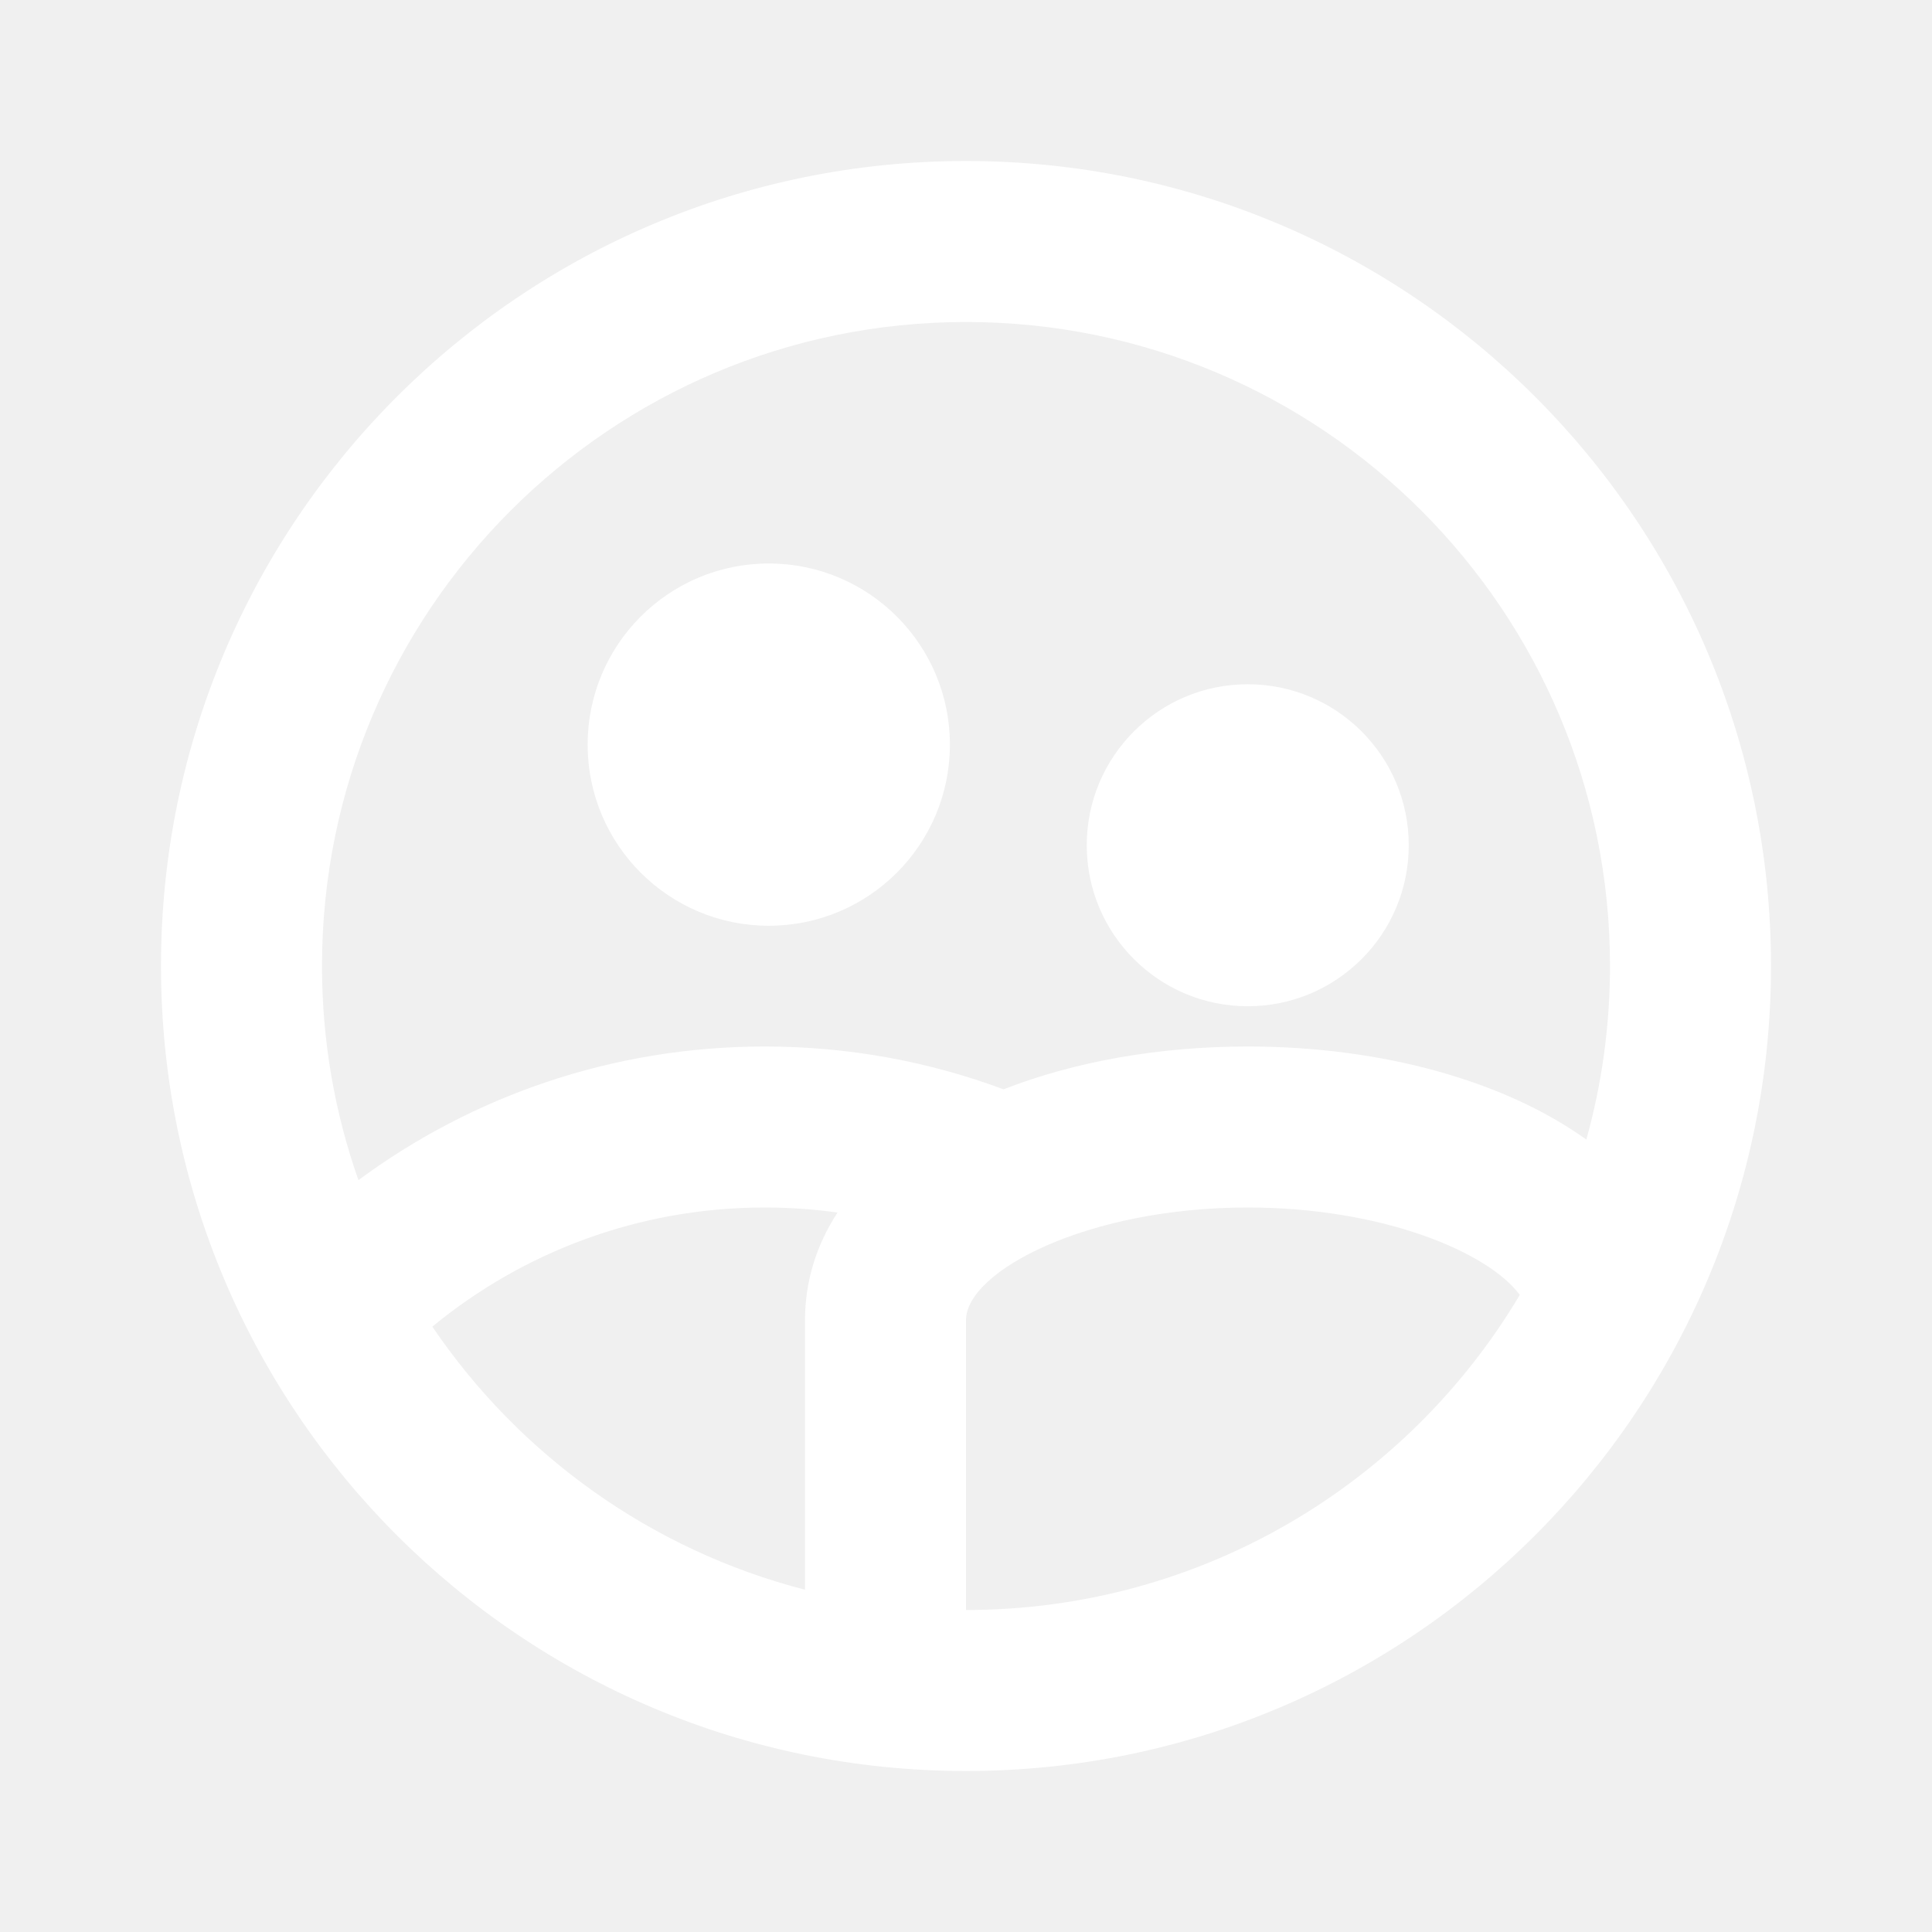
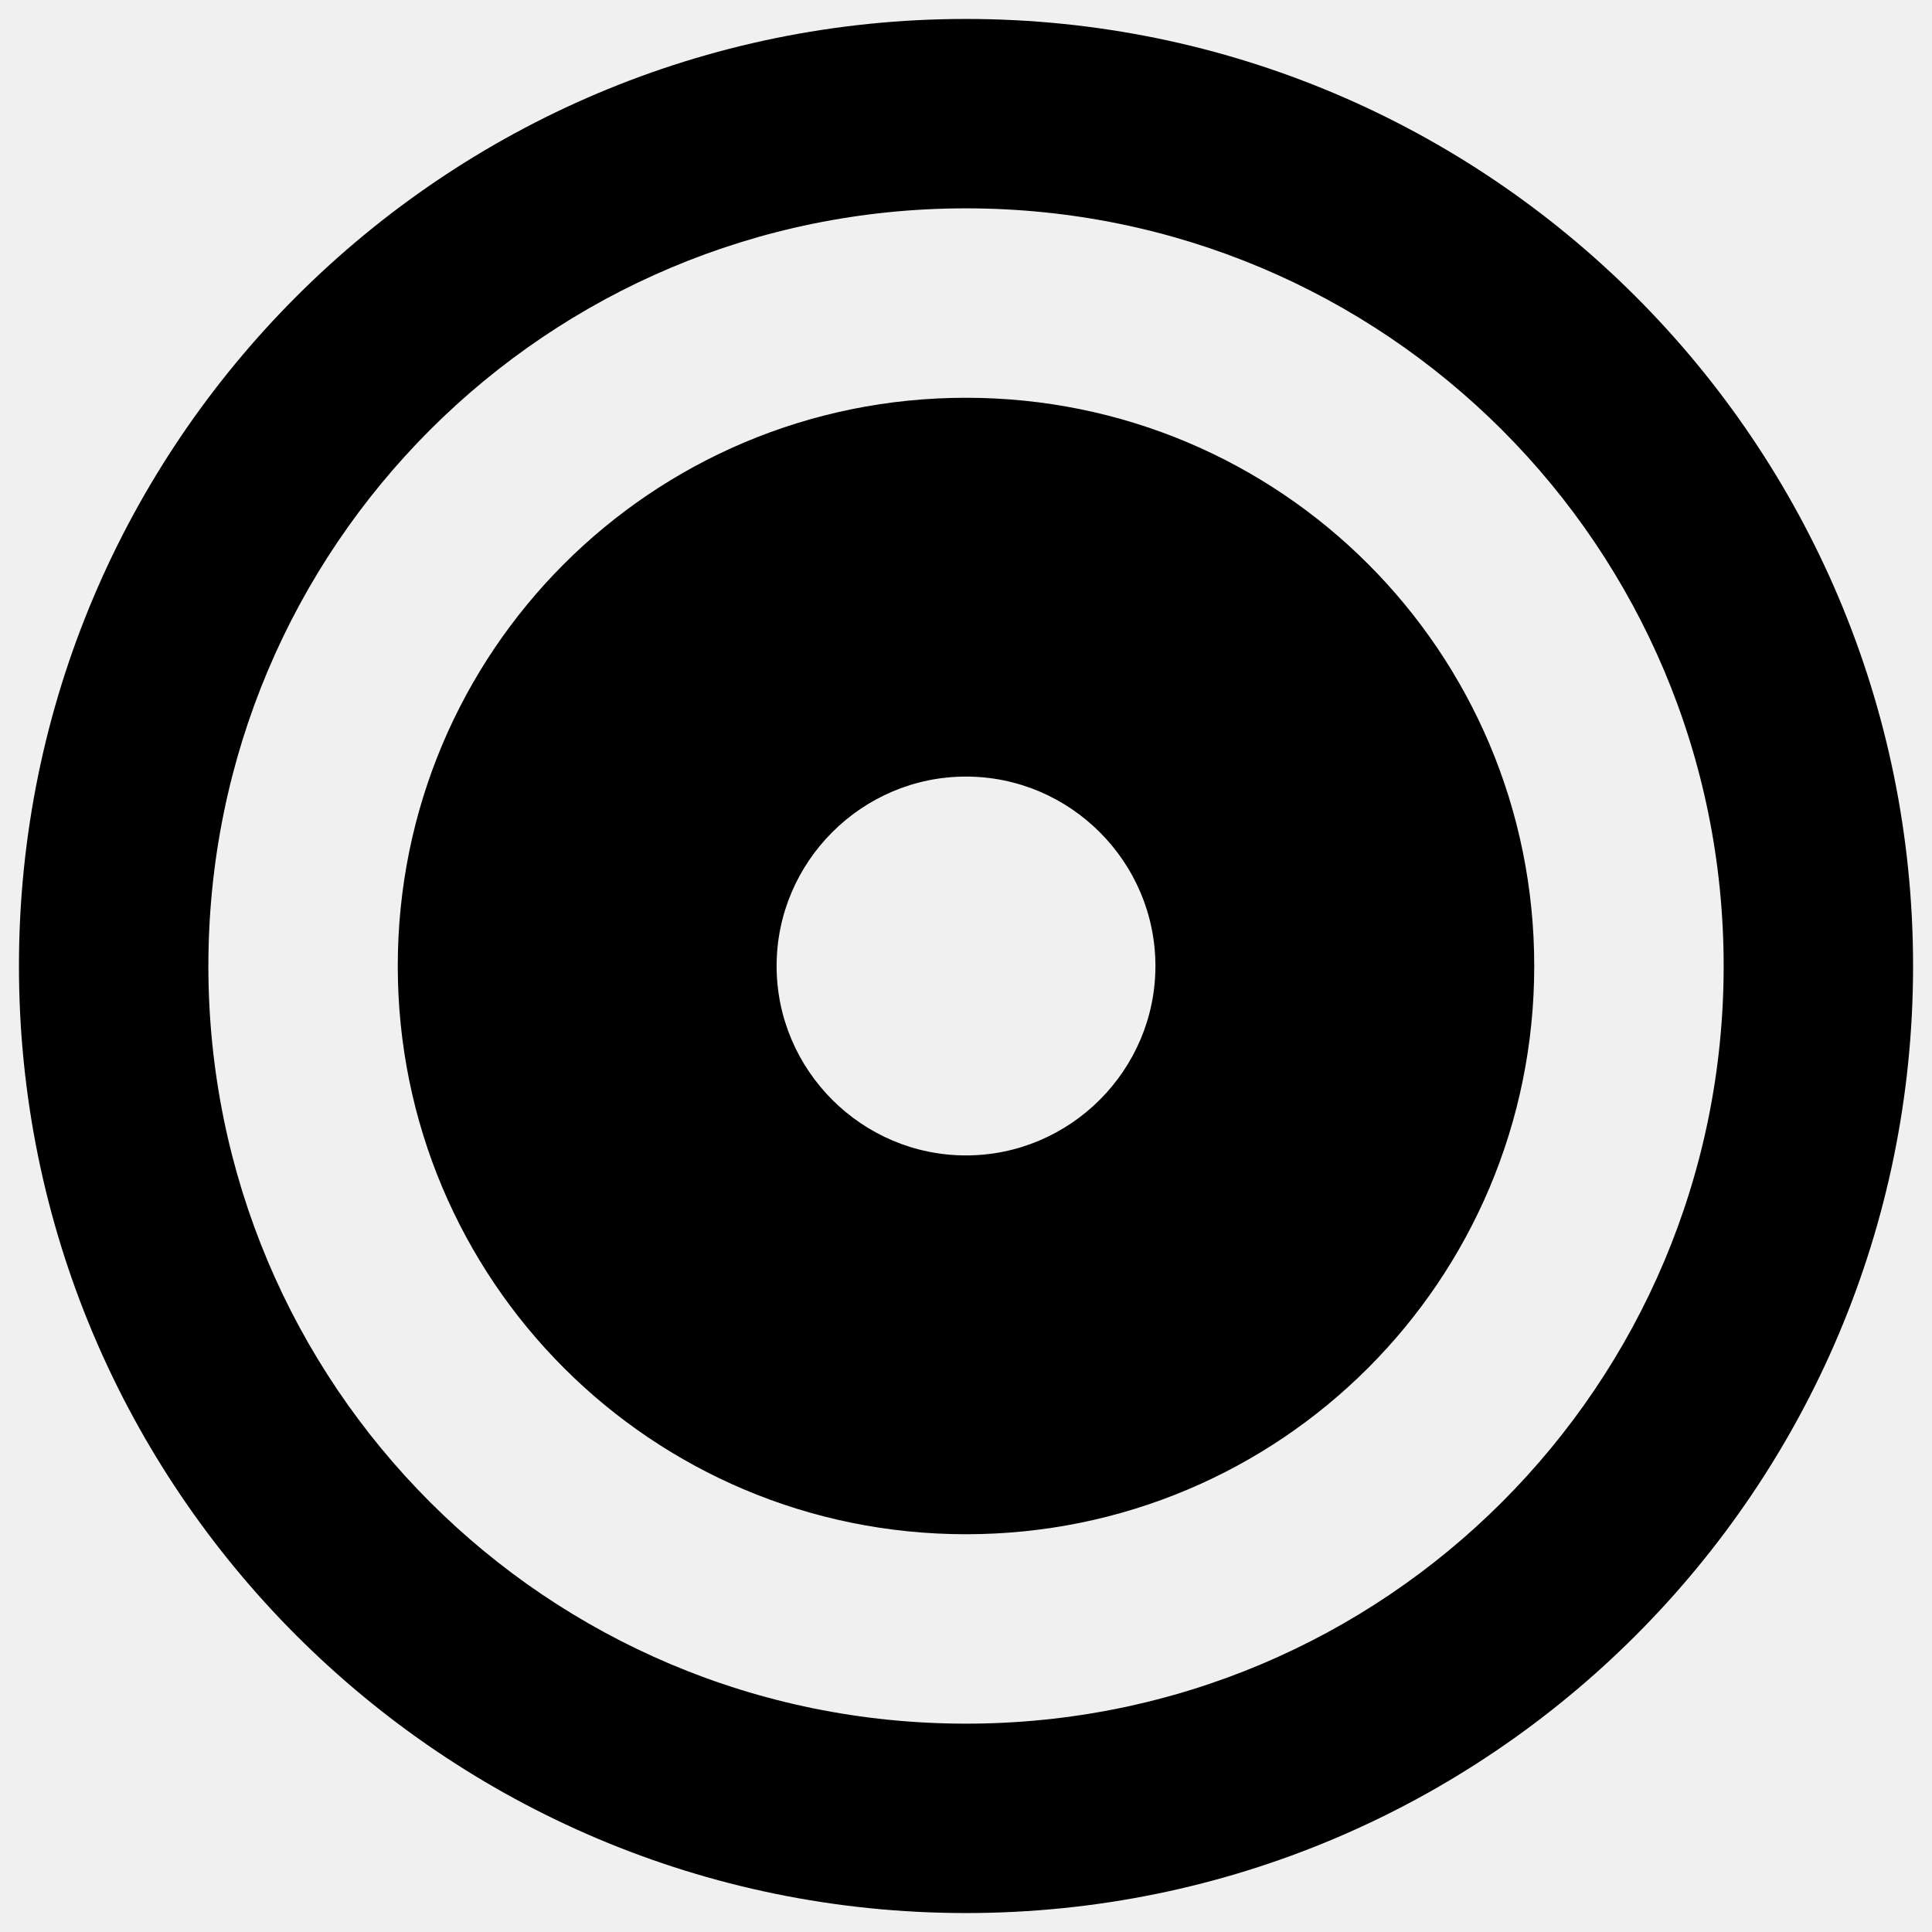
- <svg xmlns="http://www.w3.org/2000/svg" width="36" height="36" viewBox="0 0 36 36" fill="none">
-   <path d="M14.325 17.25C12.461 17.25 10.95 15.739 10.95 13.875C10.95 12.011 12.461 10.5 14.325 10.5C16.189 10.5 17.7 12.011 17.7 13.875C17.7 15.739 16.189 17.25 14.325 17.25ZM15 29.622V24.6C15 23.867 15.216 23.194 15.606 22.594C15.163 22.532 14.71 22.5 14.25 22.5C11.898 22.5 9.741 23.333 8.056 24.72C9.674 27.108 12.129 28.883 15 29.622ZM6.679 21.99C8.796 20.425 11.415 19.5 14.25 19.5C15.815 19.5 17.315 19.782 18.7 20.298C20.017 19.783 21.589 19.5 23.25 19.5C25.74 19.5 28.027 20.136 29.559 21.234C29.846 20.205 30 19.121 30 18C30 11.373 24.628 6 18 6C11.373 6 6 11.373 6 18C6 19.399 6.239 20.742 6.679 21.99ZM28.319 24.129C27.729 23.329 25.756 22.5 23.25 22.5C20.241 22.5 18 23.695 18 24.6V30C22.388 30 26.227 27.644 28.319 24.129ZM18 33C9.716 33 3 26.284 3 18C3 9.716 9.716 3 18 3C26.284 3 33 9.716 33 18C33 26.284 26.284 33 18 33ZM23.25 18.75C21.593 18.75 20.25 17.407 20.25 15.75C20.25 14.093 21.593 12.75 23.25 12.75C24.907 12.75 26.25 14.093 26.25 15.75C26.25 17.407 24.907 18.75 23.25 18.75Z" fill="white" />
+ <svg xmlns="http://www.w3.org/2000/svg" width="68" height="68" viewBox="0 0 68 68" fill="none">
+   <path d="M34 0.667C52.4 0.667 67.334 15.6 67.334 34C67.334 52.4 52.4 67.333 34 67.333C15.6 67.333 0.667 52.4 0.667 34C0.667 15.6 15.6 0.667 34 0.667ZM34 60.667C48.756 60.667 60.667 48.756 60.667 34C60.667 19.244 48.756 7.333 34 7.333C19.245 7.333 7.334 19.244 7.334 34C7.334 48.756 19.245 60.667 34 60.667ZM34 54C22.934 54 14 45.067 14 34C14 22.933 22.934 14 34 14C45.067 14 54 22.933 54 34C54 45.067 45.067 54 34 54ZM34 27.333C30.334 27.333 27.334 30.333 27.334 34C27.334 37.667 30.334 40.667 34 40.667C37.667 40.667 40.667 37.667 40.667 34C40.667 30.333 37.667 27.333 34 27.333Z" fill="black" />
</svg>
